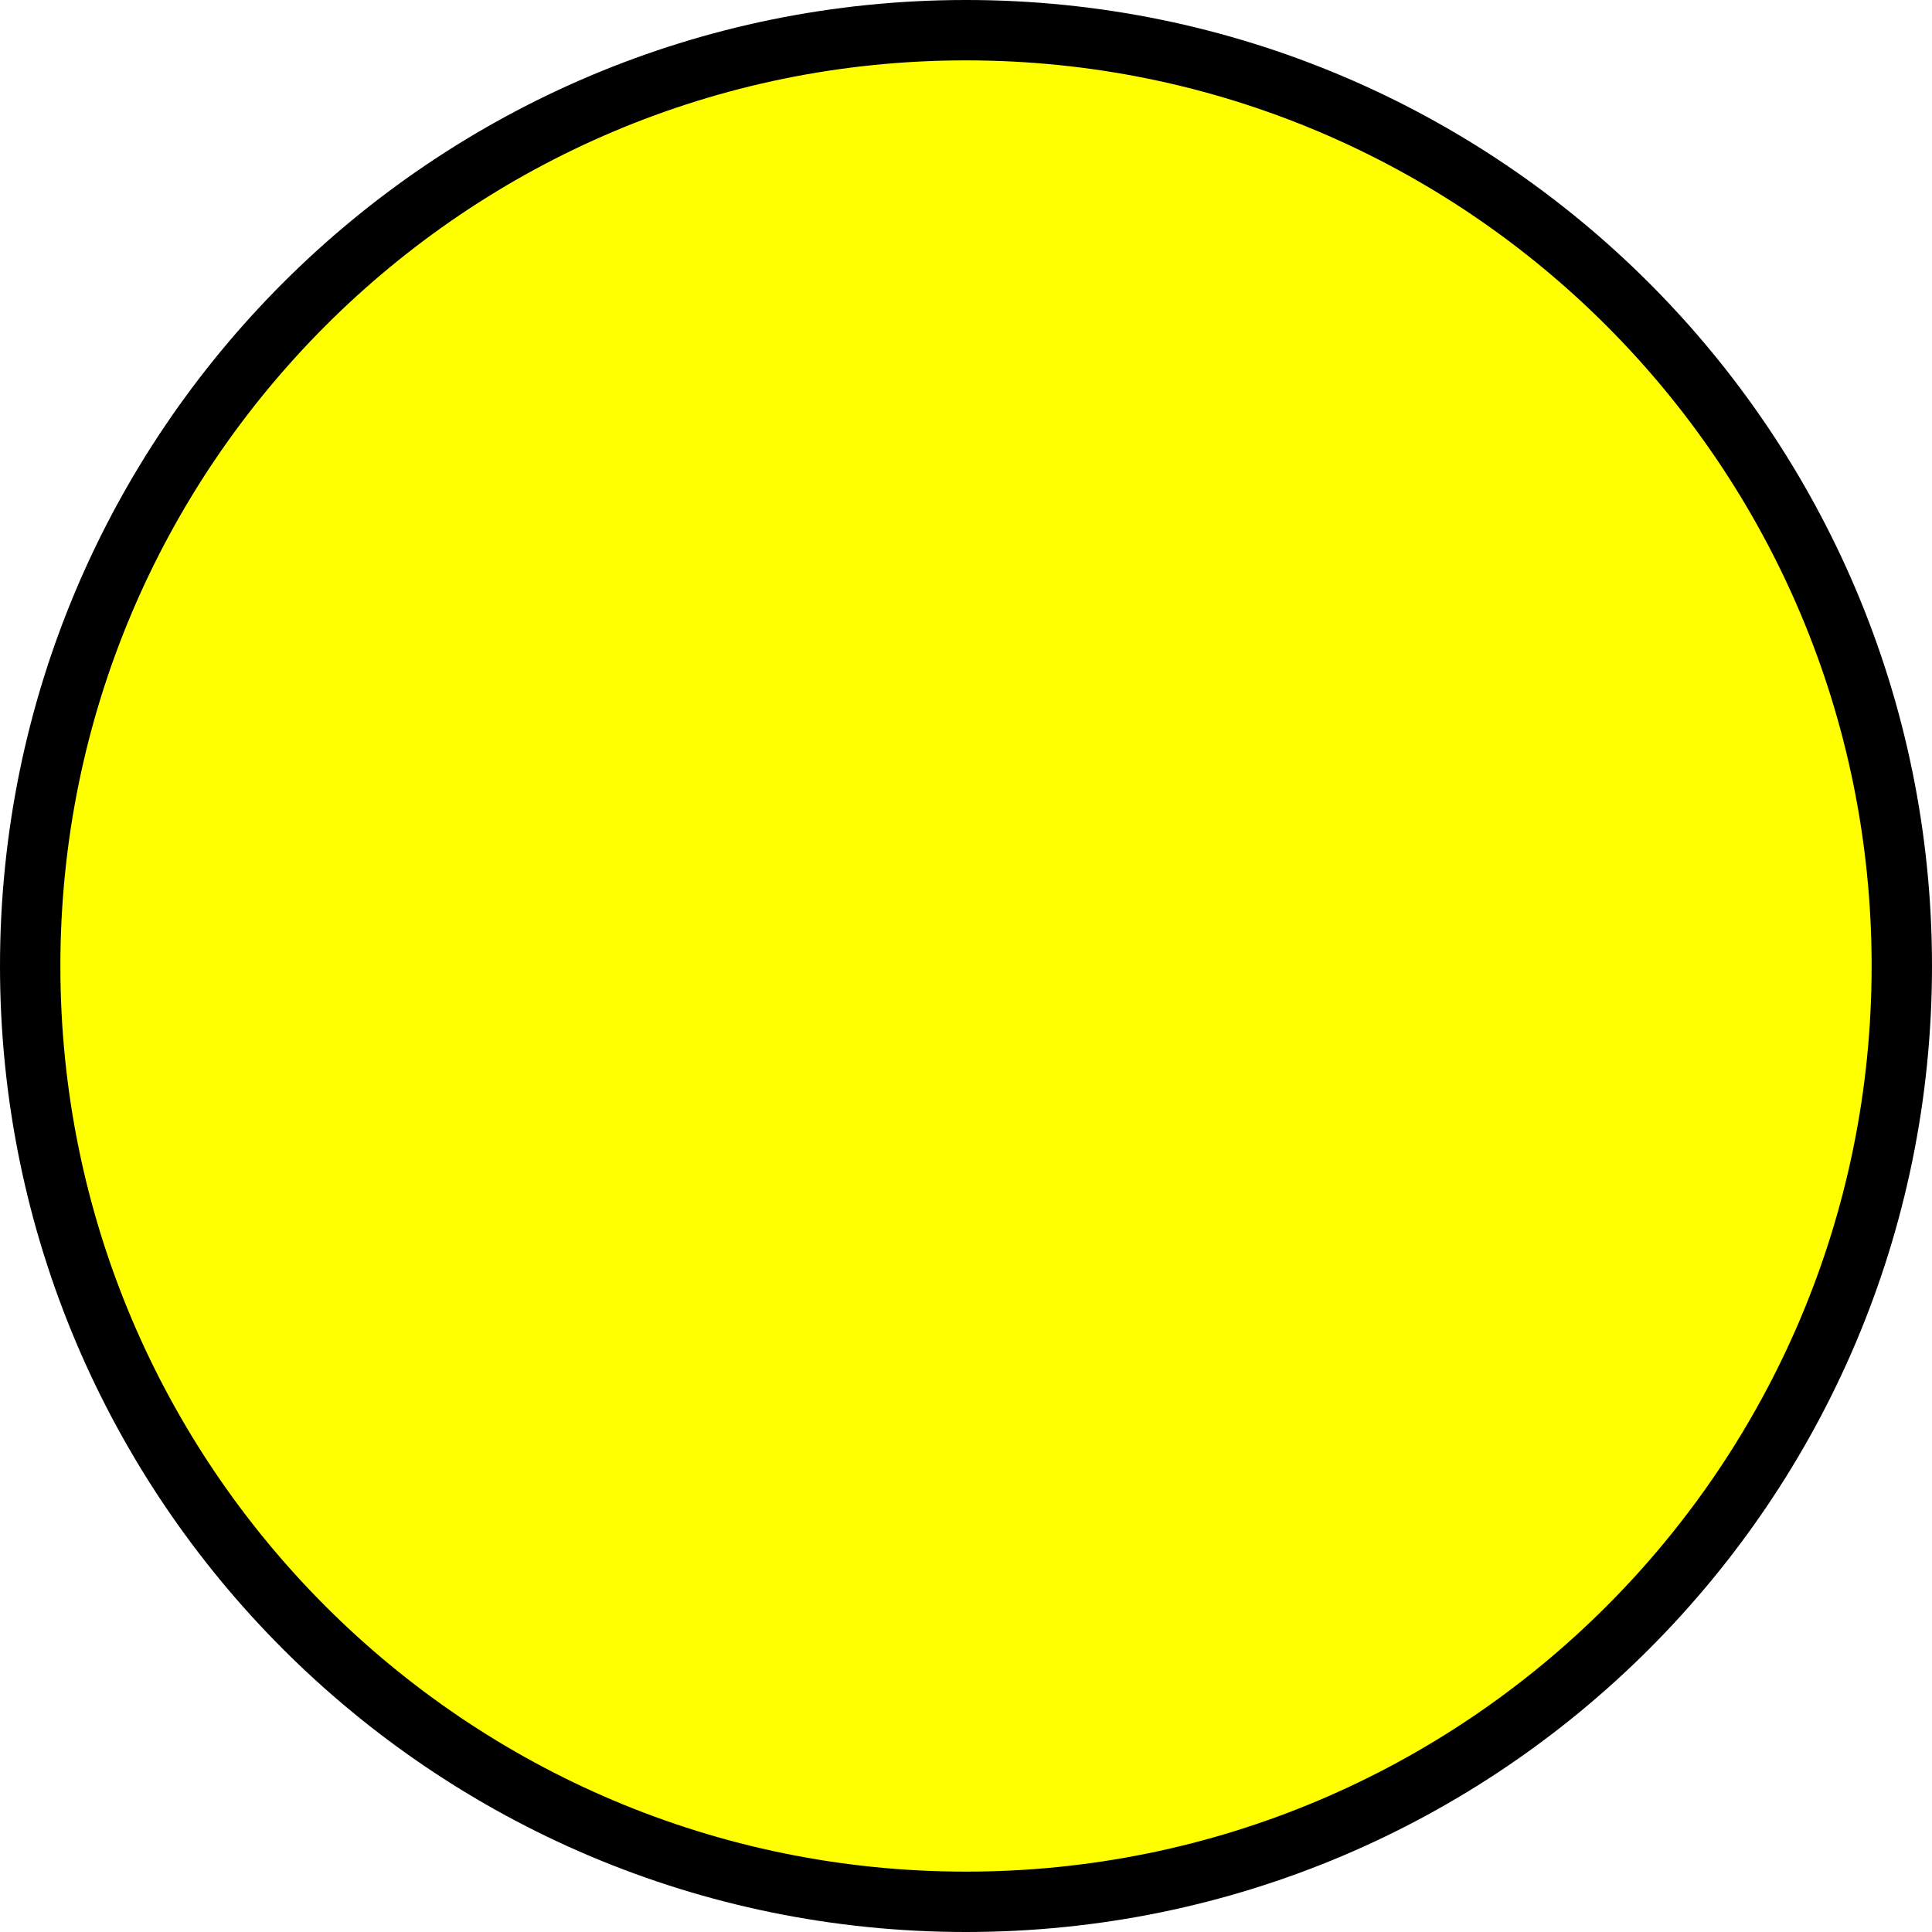
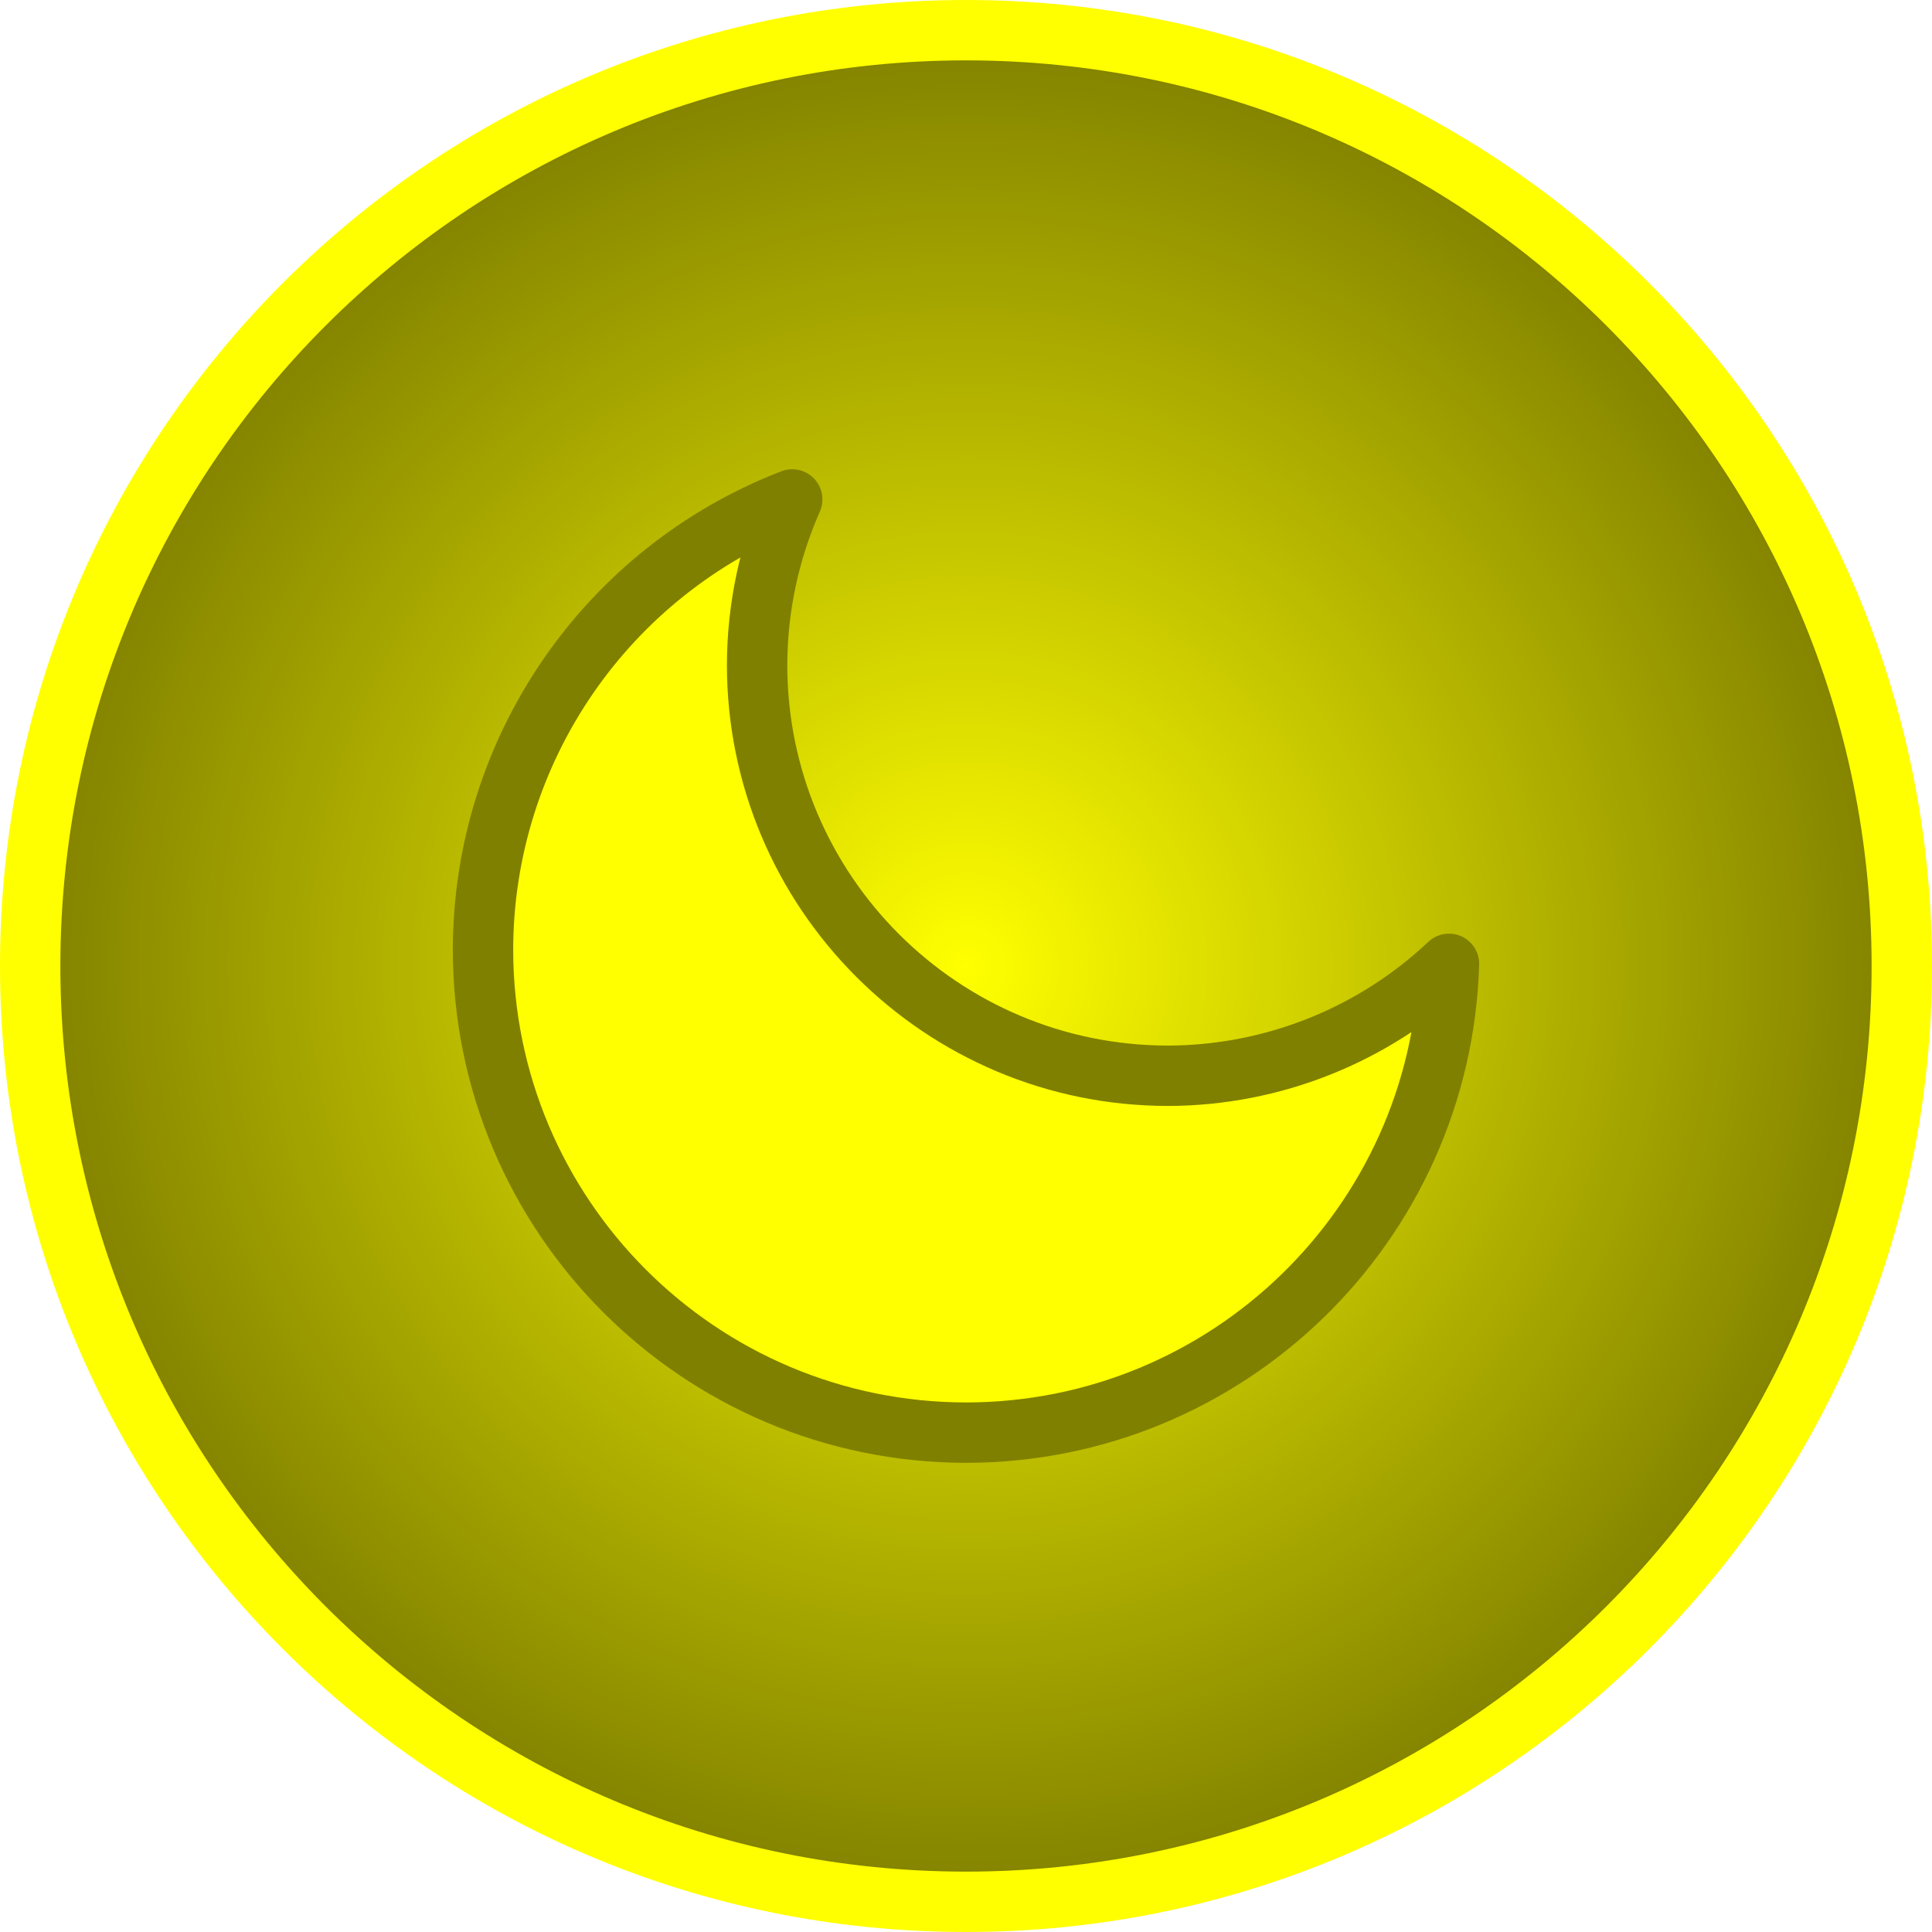
- <svg xmlns="http://www.w3.org/2000/svg" width="32" height="32" viewBox="0 0 32 32" version="1.1" id="svg1">
-   <defs id="defs1" />
+ <svg xmlns="http://www.w3.org/2000/svg" xmlns:xlink="http://www.w3.org/1999/xlink" width="32" height="32" viewBox="0 0 32 32" version="1.1" id="svg1">
+   <defs id="defs1">
+     <linearGradient id="linearGradient1">
+       <stop style="stop-color:#ffff00;stop-opacity:1;" offset="0" id="stop1" />
+       <stop style="stop-color:#7d7d00;stop-opacity:1;" offset="1" id="stop2" />
+     </linearGradient>
+     <radialGradient xlink:href="#linearGradient1" id="radialGradient2" cx="16" cy="16" fx="16" fy="16" r="16" gradientUnits="userSpaceOnUse" />
+   </defs>
  <g id="layer1">
-     <circle style="opacity:1;fill:#ffff00;stroke:#000000;stroke-width:1;stroke-linejoin:bevel;stroke-dasharray:none" id="path1" cx="16" cy="16" r="15.5" />
+     <circle style="opacity:1;fill:url(#radialGradient2);stroke:#ffff00;stroke-width:1;stroke-linejoin:bevel;stroke-dasharray:none" id="path1" cx="16" cy="16" r="15.5" />
+     <path id="path2" style="fill:#ffff00;stroke:#808000;stroke-width:1;stroke-linejoin:round" d="m 13.121,8.272 a 8.009,8.008 0 0 0 -5.121,7.448 8.009,8.008 0 0 0 8.009,8.009 8.009,8.008 0 0 0 7.991,-7.765 6.809,6.809 0 0 1 -4.65,1.854 6.809,6.809 0 0 1 -6.81,-6.808 6.809,6.809 0 0 1 0.582,-2.738 z" />
  </g>
</svg>
